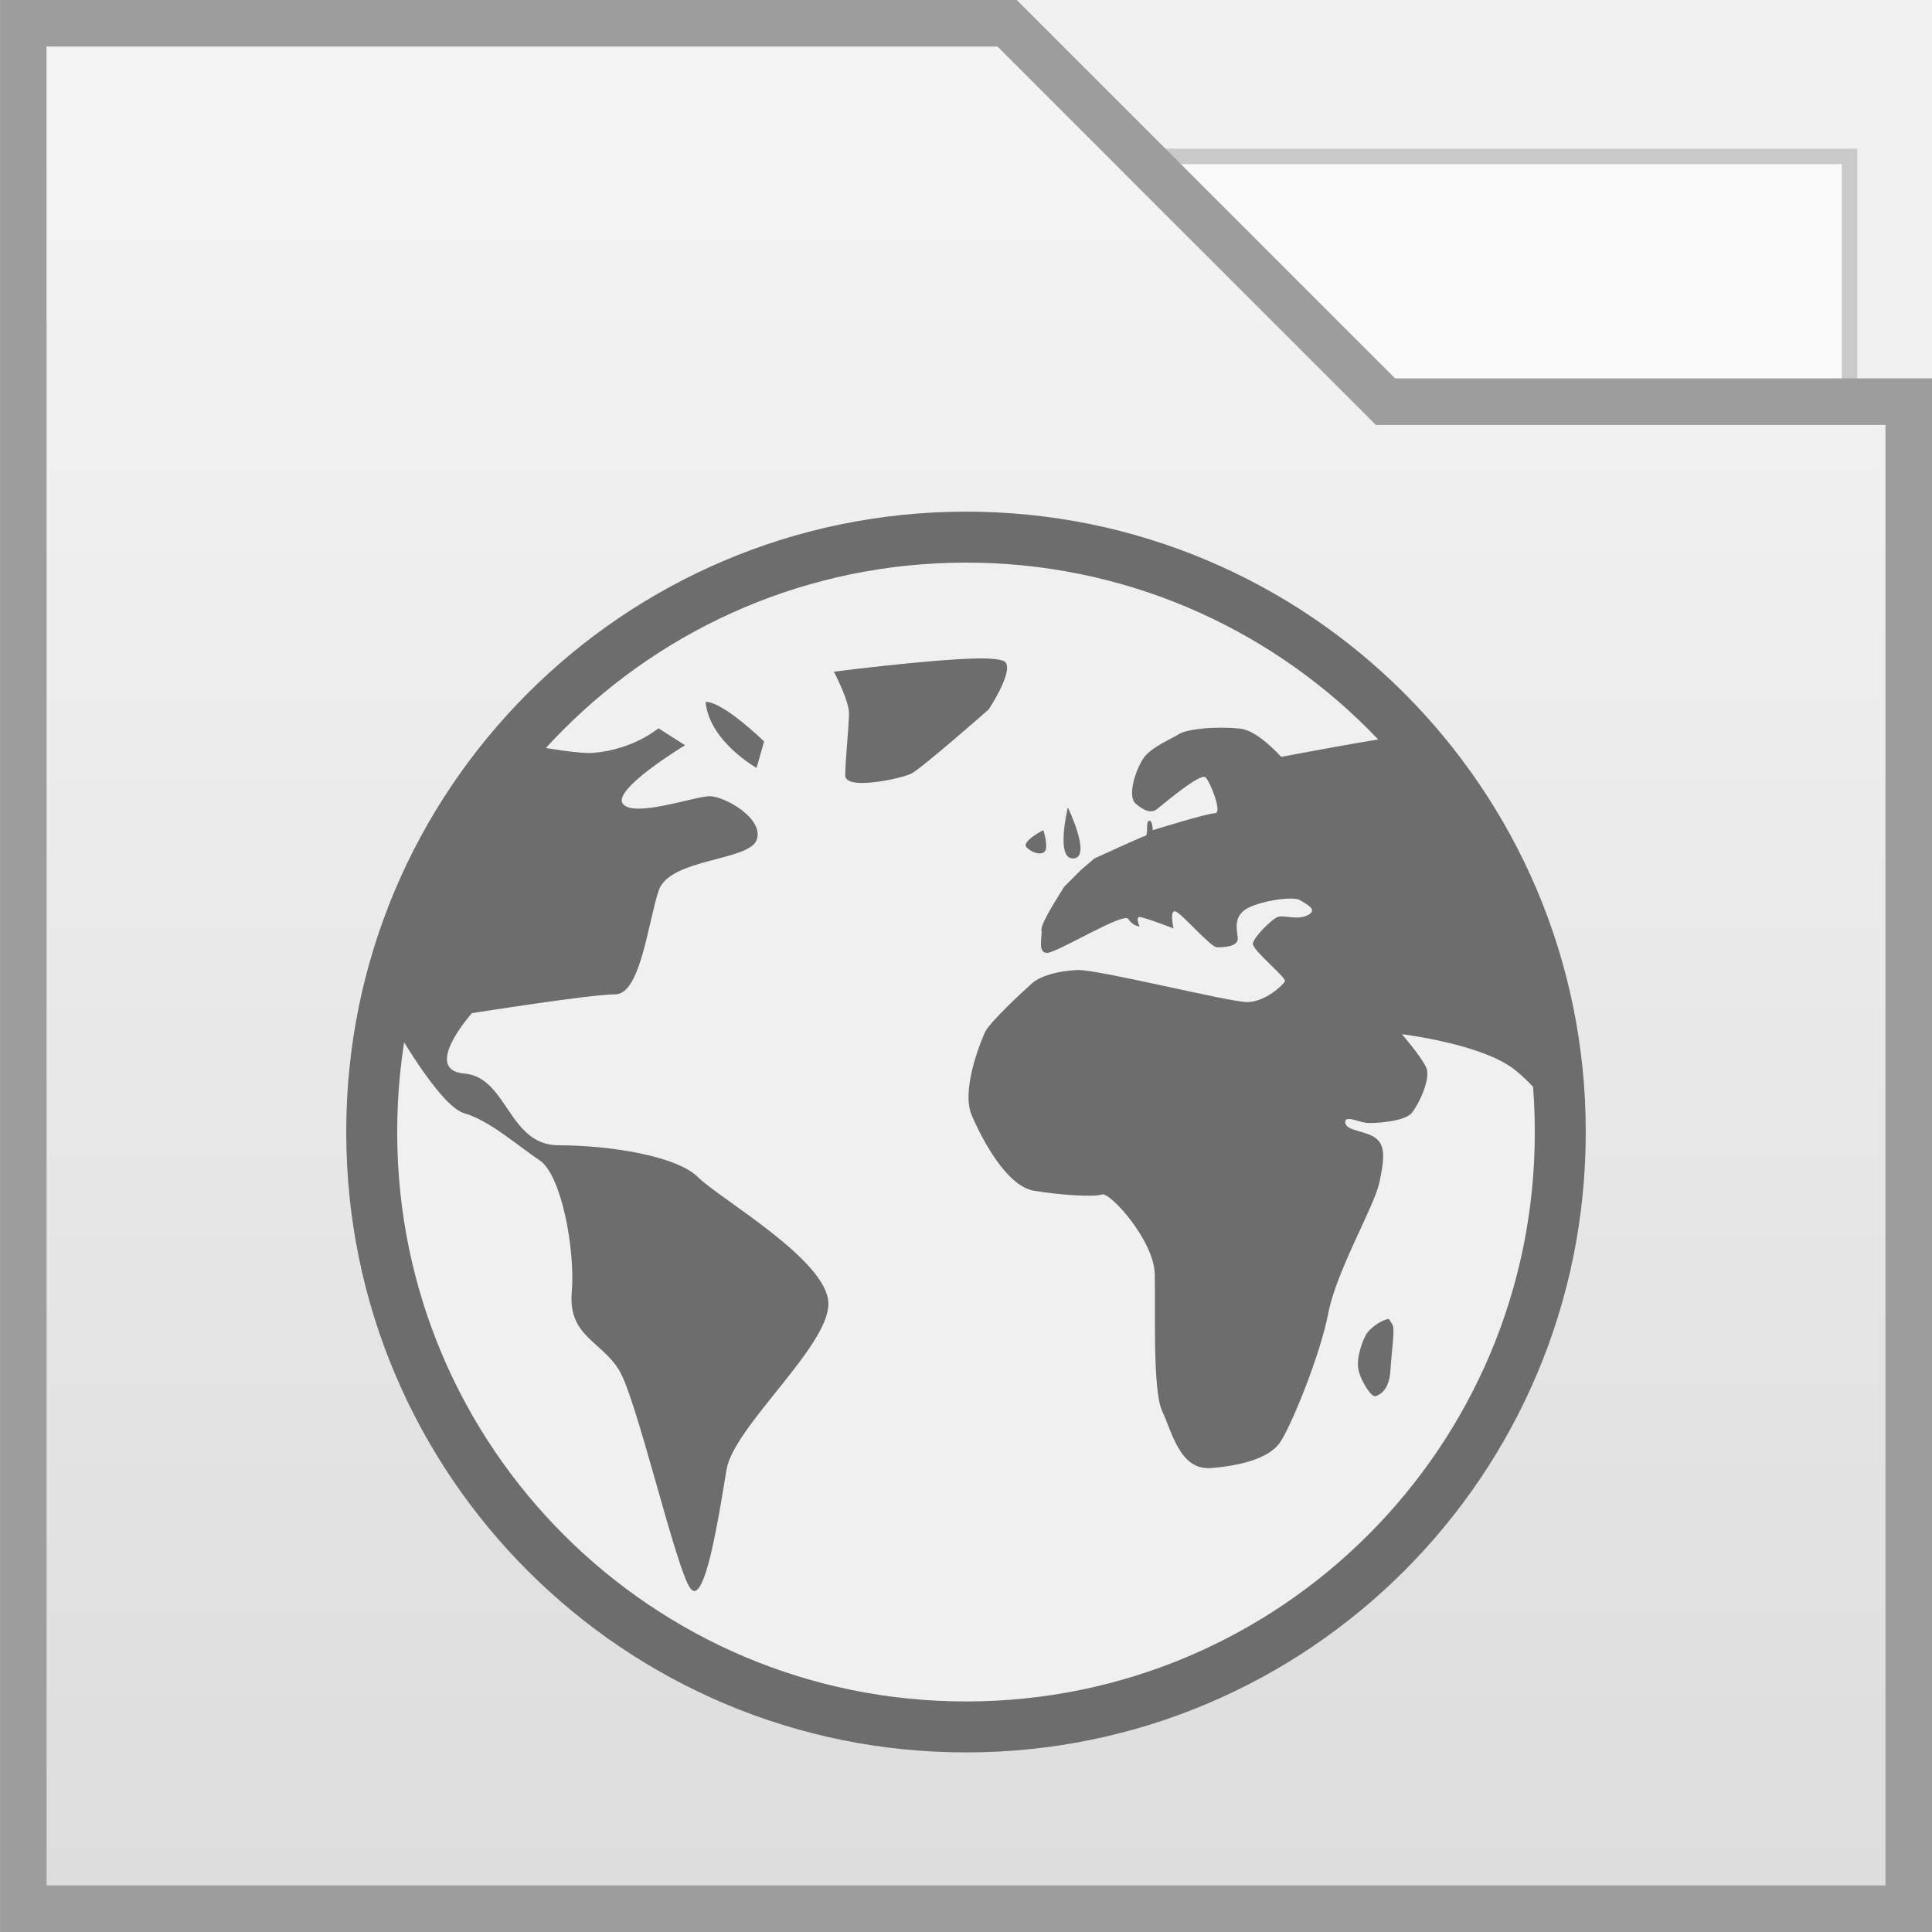
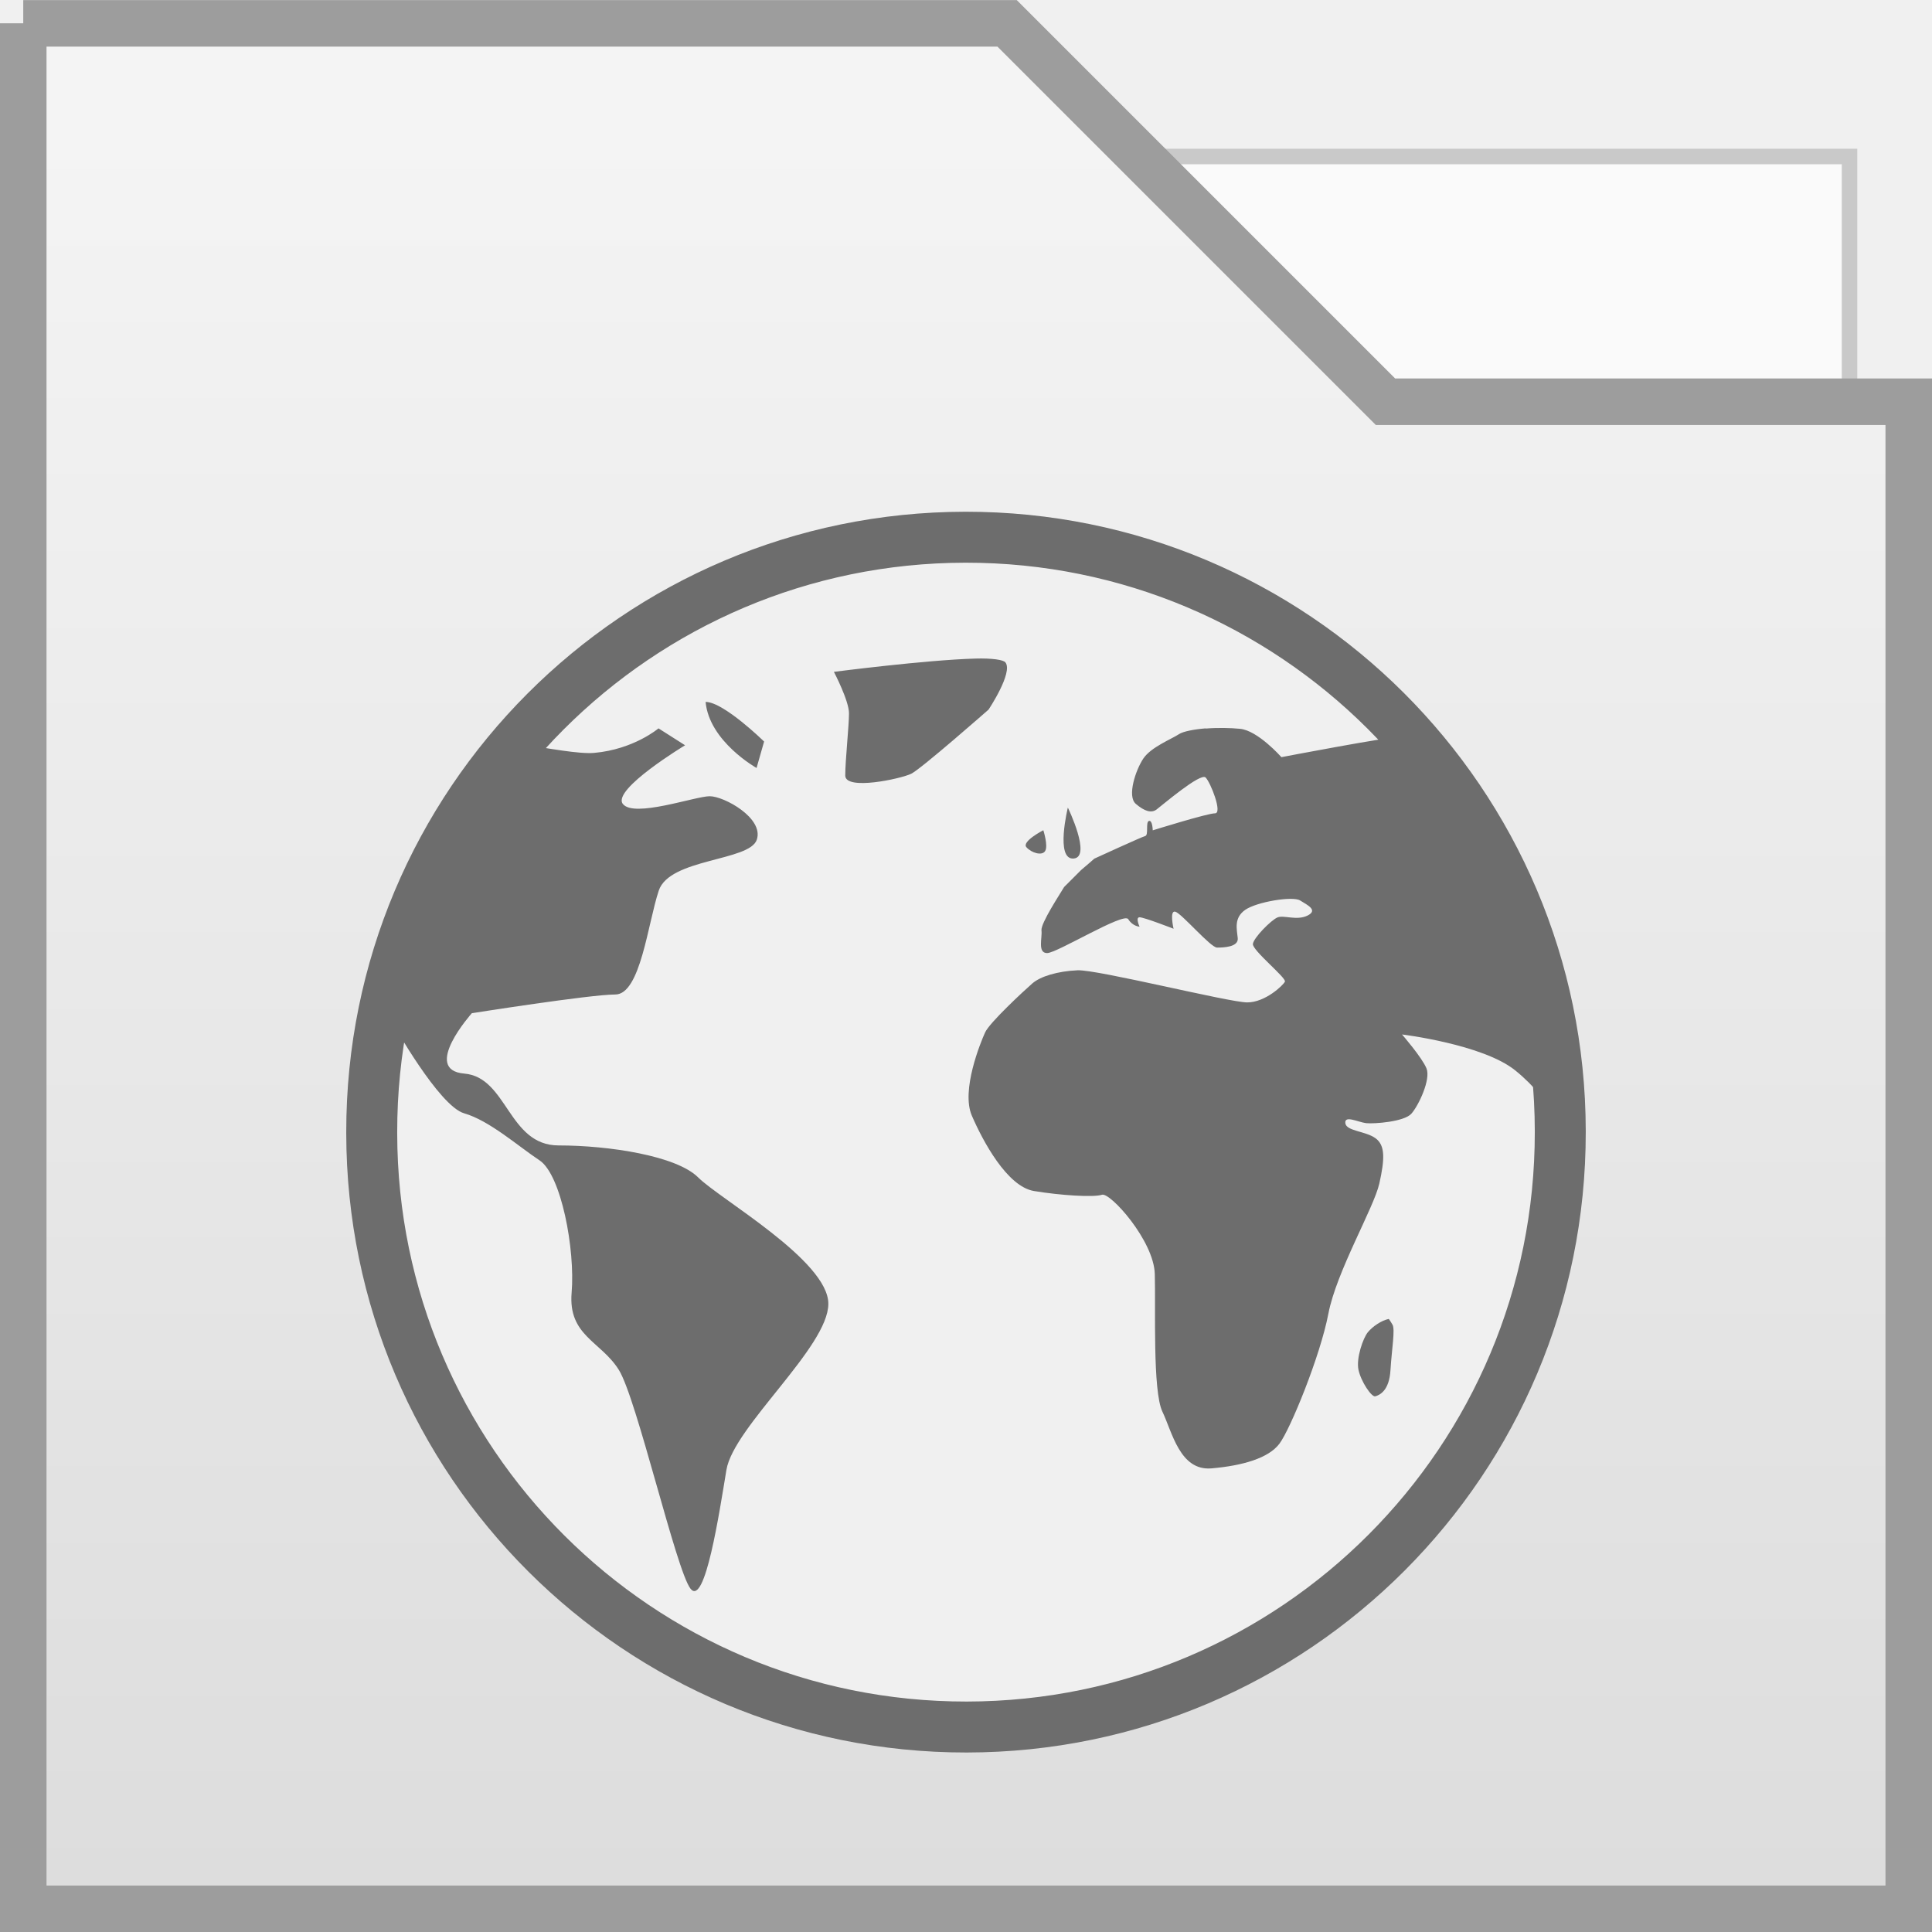
- <svg xmlns="http://www.w3.org/2000/svg" version="1.1" width="32" height="32" viewBox="0 0 32 32" id="svg3945" xml:space="preserve">
-   <defs id="defs16" />
-   <g transform="translate(-355.875,-530.2015)" id="layer1">
-     <g id="g3815">
-       <rect width="13.336" height="6.495" x="373.173" y="532.792" id="rect4026-0-8-9-6-6-2-1-4-7-7-2-4-7-6" style="fill:#ffffff;fill-opacity:0.675;stroke:#c9c9c9;stroke-width:0.257;stroke-linecap:round" />
-       <linearGradient x1="716.994" y1="-394.297" x2="716.994" y2="-422.532" id="rect3213-2-4-3-9-5-6-8-3-5-6_1_" gradientUnits="userSpaceOnUse" gradientTransform="matrix(1.0287,0,0,-1.0287,-365.6989,126.7675)">
-         <stop id="stop7" style="stop-color:#f4f4f4;stop-opacity:1" offset="0" />
-         <stop id="stop9" style="stop-color:#dddddd;stop-opacity:1" offset="1" />
-       </linearGradient>
-       <path d="m 356.261,530.587 h 16.295 l 6.267,6.267 h 8.667 v 24.962 h -31.229 v -31.229 z" id="rect3213-2-4-3-9-5-6-8-3-5-6" style="fill:url(#rect3213-2-4-3-9-5-6-8-3-5-6_1_);stroke:#9d9d9d;stroke-width:0.771;stroke-linecap:square" />
-       <path d="m 381.718,548.951 c 0.006,5.437 -4.396,9.848 -9.832,9.854 -5.436,0.006 -9.847,-4.396 -9.854,-9.831 0,-0.008 0,-0.016 0,-0.022 -0.006,-5.436 4.396,-9.847 9.832,-9.854 5.436,-0.006 9.847,4.396 9.854,9.832 0,0.006 0,0.014 0,0.021 z" id="path5753-1-5-3-9-8-2-7-5-8" style="fill:#f0f0f0;stroke:#6d6d6d;stroke-width:0.844;stroke-linecap:round" />
-       <path d="m 372.031,541.108 c -0.825,0.023 -2.344,0.219 -2.344,0.219 0,0 0.25,0.477 0.25,0.688 0,0.211 -0.062,0.778 -0.062,1.031 0,0.253 0.925,0.053 1.094,-0.031 0.169,-0.084 1.281,-1.062 1.281,-1.062 0,0 0.408,-0.612 0.281,-0.781 -0.031,-0.044 -0.225,-0.072 -0.5,-0.064 l 0,0 z m -4.469,0.718 c 0.06,0.656 0.844,1.094 0.844,1.094 l 0.125,-0.438 c 0,10e-4 -0.67,-0.656 -0.969,-0.656 z m -0.781,0.438 c 0,0 -0.406,0.347 -1.062,0.406 -0.247,0.022 -0.745,-0.072 -1.281,-0.156 -1.188,1.37 -1.995,3.062 -2.281,4.938 l 0.219,-0.312 c 0,0 0.77,1.381 1.188,1.5 0.418,0.119 0.892,0.543 1.25,0.781 0.358,0.238 0.591,1.472 0.531,2.188 -0.06,0.716 0.483,0.804 0.781,1.281 0.298,0.477 0.949,3.326 1.188,3.625 0.239,0.299 0.475,-1.253 0.594,-1.969 0.119,-0.716 1.688,-2.034 1.688,-2.75 0,-0.716 -1.798,-1.736 -2.156,-2.094 -0.358,-0.358 -1.477,-0.531 -2.312,-0.531 -0.835,0 -0.847,-1.128 -1.562,-1.188 -0.715,-0.06 0.125,-1 0.125,-1 0,0 1.958,-0.312 2.375,-0.312 0.417,0 0.54,-1.182 0.719,-1.719 0.179,-0.537 1.506,-0.486 1.625,-0.844 0.119,-0.358 -0.542,-0.719 -0.781,-0.719 -0.239,0 -1.259,0.364 -1.438,0.125 -0.179,-0.239 1.031,-0.969 1.031,-0.969 l -0.441,-0.281 z m 9.063,0 c -0.197,0.016 -0.374,0.052 -0.438,0.094 -0.127,0.084 -0.467,0.216 -0.594,0.406 -0.127,0.19 -0.272,0.624 -0.125,0.75 0.147,0.126 0.26,0.157 0.344,0.094 0.084,-0.063 0.729,-0.616 0.812,-0.531 0.083,0.085 0.283,0.594 0.156,0.594 -0.127,0 -1.031,0.281 -1.031,0.281 0,0 -0.003,-0.171 -0.062,-0.156 -0.06,0.015 -0.003,0.235 -0.062,0.25 -0.06,0.015 -0.844,0.375 -0.844,0.375 0,0 -0.1,0.088 -0.219,0.188 l -0.25,0.25 c -0.006,0.007 -0.027,0.025 -0.031,0.031 -0.06,0.104 -0.39,0.599 -0.375,0.719 0.016,0.119 -0.07,0.375 0.094,0.375 0.164,0 1.27,-0.682 1.344,-0.562 0.074,0.119 0.188,0.125 0.188,0.125 0,0 -0.074,-0.156 0,-0.156 0.074,0 0.562,0.188 0.562,0.188 0,0 -0.073,-0.312 0.031,-0.281 0.104,0.03 0.583,0.594 0.688,0.594 0.105,0 0.358,-0.007 0.344,-0.156 -0.015,-0.149 -0.068,-0.335 0.125,-0.469 0.193,-0.134 0.787,-0.231 0.906,-0.156 0.119,0.074 0.304,0.16 0.125,0.25 -0.18,0.089 -0.396,-0.014 -0.5,0.031 -0.104,0.044 -0.392,0.333 -0.406,0.438 -0.015,0.104 0.561,0.565 0.531,0.625 -0.029,0.06 -0.326,0.344 -0.625,0.344 -0.299,0 -2.484,-0.546 -2.812,-0.531 -0.328,0.015 -0.615,0.099 -0.75,0.219 -0.135,0.119 -0.707,0.648 -0.781,0.812 -0.074,0.164 -0.398,0.957 -0.219,1.375 0.179,0.418 0.584,1.176 1.031,1.25 0.447,0.074 0.99,0.107 1.125,0.062 0.135,-0.045 0.859,0.76 0.875,1.312 0.015,0.552 -0.039,1.938 0.125,2.281 0.164,0.343 0.291,0.982 0.812,0.938 0.521,-0.044 0.945,-0.168 1.125,-0.406 0.179,-0.238 0.678,-1.455 0.812,-2.156 0.134,-0.701 0.754,-1.754 0.844,-2.156 0.09,-0.402 0.102,-0.631 -0.062,-0.75 -0.164,-0.119 -0.485,-0.116 -0.5,-0.25 -0.016,-0.135 0.209,-0.016 0.344,0 0.135,0.015 0.631,-0.022 0.75,-0.156 0.119,-0.135 0.324,-0.571 0.25,-0.75 -0.074,-0.18 -0.406,-0.562 -0.406,-0.562 0,0 1.338,0.161 1.875,0.594 0.312,0.251 0.564,0.577 0.75,0.844 -0.047,-2.462 -0.994,-4.705 -2.531,-6.406 -0.014,0.002 -0.054,0.031 -0.062,0.031 -0.232,0 -2.031,0.344 -2.031,0.344 0,0 -0.393,-0.447 -0.688,-0.469 -0.149,-0.016 -0.367,-0.021 -0.564,-0.005 l 0,0 z m -2.282,1.312 c 0,0 -0.212,0.865 0.094,0.844 0.306,-0.021 -0.094,-0.844 -0.094,-0.844 z m -0.406,0.375 c 0,0 -0.365,0.187 -0.281,0.281 0.084,0.094 0.26,0.147 0.312,0.062 0.052,-0.085 -0.031,-0.343 -0.031,-0.343 l 0,0 z m 5.719,8.094 c -0.121,0.026 -0.265,0.124 -0.344,0.219 -0.079,0.095 -0.198,0.43 -0.156,0.625 0.042,0.195 0.218,0.459 0.281,0.438 0.063,-0.021 0.229,-0.084 0.25,-0.438 0.021,-0.354 0.078,-0.671 0.031,-0.75 -0.047,-0.079 -0.062,-0.094 -0.062,-0.094 l 0,0 z" id="path6360-91-0-9-0" style="fill:#6d6d6d" />
-     </g>
+ <svg xmlns="http://www.w3.org/2000/svg" width="32" height="32" viewBox="0 0 32 32">
+   <g transform="translate(-355.875 -530.2)">
+     <path fill="#fff" fill-opacity=".675" stroke="#c9c9c9" stroke-width=".257" d="M373.173 532.792h13.336v6.495h-13.337z" stroke-linecap="round" />
+     <linearGradient id="a" x1="716.994" x2="716.994" y1="-394.297" y2="-422.532" gradientUnits="userSpaceOnUse" gradientTransform="matrix(1.0287 0 0 -1.0287 -365.7 126.767)">
+       <stop offset="0" stop-color="#f4f4f4" />
+       <stop offset="1" stop-color="#ddd" />
+     </linearGradient>
+     <path fill="url(#a)" stroke="#9d9d9d" stroke-width=".771" d="M356.26 530.587h16.296l6.267 6.267h8.667v24.962h-31.23v-31.23z" stroke-linecap="square" />
+     <path fill="#f0f0f0" stroke="#6d6d6d" stroke-width=".844" d="M381.718 548.95c.006 5.438-4.396 9.85-9.832 9.855-5.436.006-9.847-4.396-9.854-9.83v-.023c-.006-5.436 4.396-9.847 9.832-9.854 5.436-.006 9.847 4.396 9.854 9.832v.02z" stroke-linecap="round" />
+     <path fill="#6d6d6d" d="M372.03 541.108c-.824.023-2.343.22-2.343.22s.25.476.25.687c0 .21-.062.778-.062 1.03 0 .254.925.054 1.094-.03.168-.084 1.28-1.062 1.28-1.062s.408-.612.28-.78c-.03-.045-.224-.073-.5-.065zm-4.468.718c.06.656.844 1.094.844 1.094l.125-.438s-.67-.656-.968-.656zm-.78.438s-.407.347-1.063.406c-.248.022-.746-.072-1.282-.156-1.188 1.37-1.995 3.062-2.28 4.938l.218-.312s.77 1.38 1.188 1.5c.418.12.892.543 1.25.78.358.24.59 1.473.53 2.19-.06.715.484.803.782 1.28.298.477.95 3.326 1.188 3.625.24.3.475-1.253.594-1.97.12-.715 1.688-2.033 1.688-2.75 0-.715-1.798-1.735-2.156-2.093-.358-.358-1.477-.53-2.312-.53-.835 0-.847-1.13-1.562-1.19-.715-.06.125-1 .125-1s1.96-.31 2.376-.31c.417 0 .54-1.183.72-1.72.178-.537 1.505-.486 1.624-.844.12-.358-.542-.72-.78-.72-.24 0-1.26.365-1.44.126-.178-.24 1.032-.97 1.032-.97l-.44-.28zm9.062 0c-.197.016-.374.052-.438.094-.127.084-.467.216-.594.406-.127.19-.272.624-.125.75.147.126.26.157.344.094.085-.063.73-.616.813-.53.083.084.283.593.156.593-.128 0-1.032.282-1.032.282s-.003-.17-.062-.156c-.06.015-.003.235-.062.25-.06.015-.844.375-.844.375s-.1.09-.22.19l-.25.25c-.005.006-.026.024-.03.03-.06.104-.39.6-.375.72.016.118-.07.374.094.374.163 0 1.27-.682 1.343-.562.074.12.188.125.188.125s-.073-.156 0-.156c.075 0 .563.19.563.19s-.073-.313.03-.282c.105.03.584.594.69.594.104 0 .357-.007.343-.156-.015-.15-.068-.335.125-.47.194-.133.788-.23.907-.155.12.075.304.16.125.25-.18.09-.396-.013-.5.032-.104.044-.392.333-.406.438-.015.104.56.565.53.625-.028.06-.325.344-.624.344-.3 0-2.484-.547-2.812-.532-.328.015-.615.1-.75.22-.135.118-.707.647-.78.81-.075.165-.4.958-.22 1.376.18.418.584 1.176 1.03 1.25.448.074.99.107 1.126.062.135-.045.86.76.875 1.312.016.552-.038 1.938.126 2.28.164.344.29.983.812.94.52-.045.945-.17 1.125-.407.18-.237.678-1.454.812-2.155.134-.7.754-1.754.844-2.156.09-.403.1-.632-.063-.75-.164-.12-.485-.117-.5-.25-.016-.136.21-.017.344 0 .136.014.632-.023.75-.157.12-.135.325-.57.25-.75-.073-.18-.405-.562-.405-.562s1.338.162 1.875.595c.312.25.564.577.75.844-.047-2.463-.994-4.706-2.53-6.407-.015.002-.055.03-.063.03-.232 0-2.03.345-2.03.345s-.394-.447-.69-.47c-.148-.015-.366-.02-.563-.004zm-2.282 1.312s-.212.865.094.844c.306-.02-.094-.844-.094-.844zm-.406.375s-.365.188-.28.282c.083.094.26.147.31.062.053-.085-.03-.343-.03-.343zm5.72 8.095c-.122.026-.266.124-.345.22-.078.094-.197.43-.155.624.042.194.218.458.28.437.064-.02.23-.084.25-.438.022-.355.08-.672.032-.75-.047-.08-.062-.095-.062-.095z" />
  </g>
</svg>
